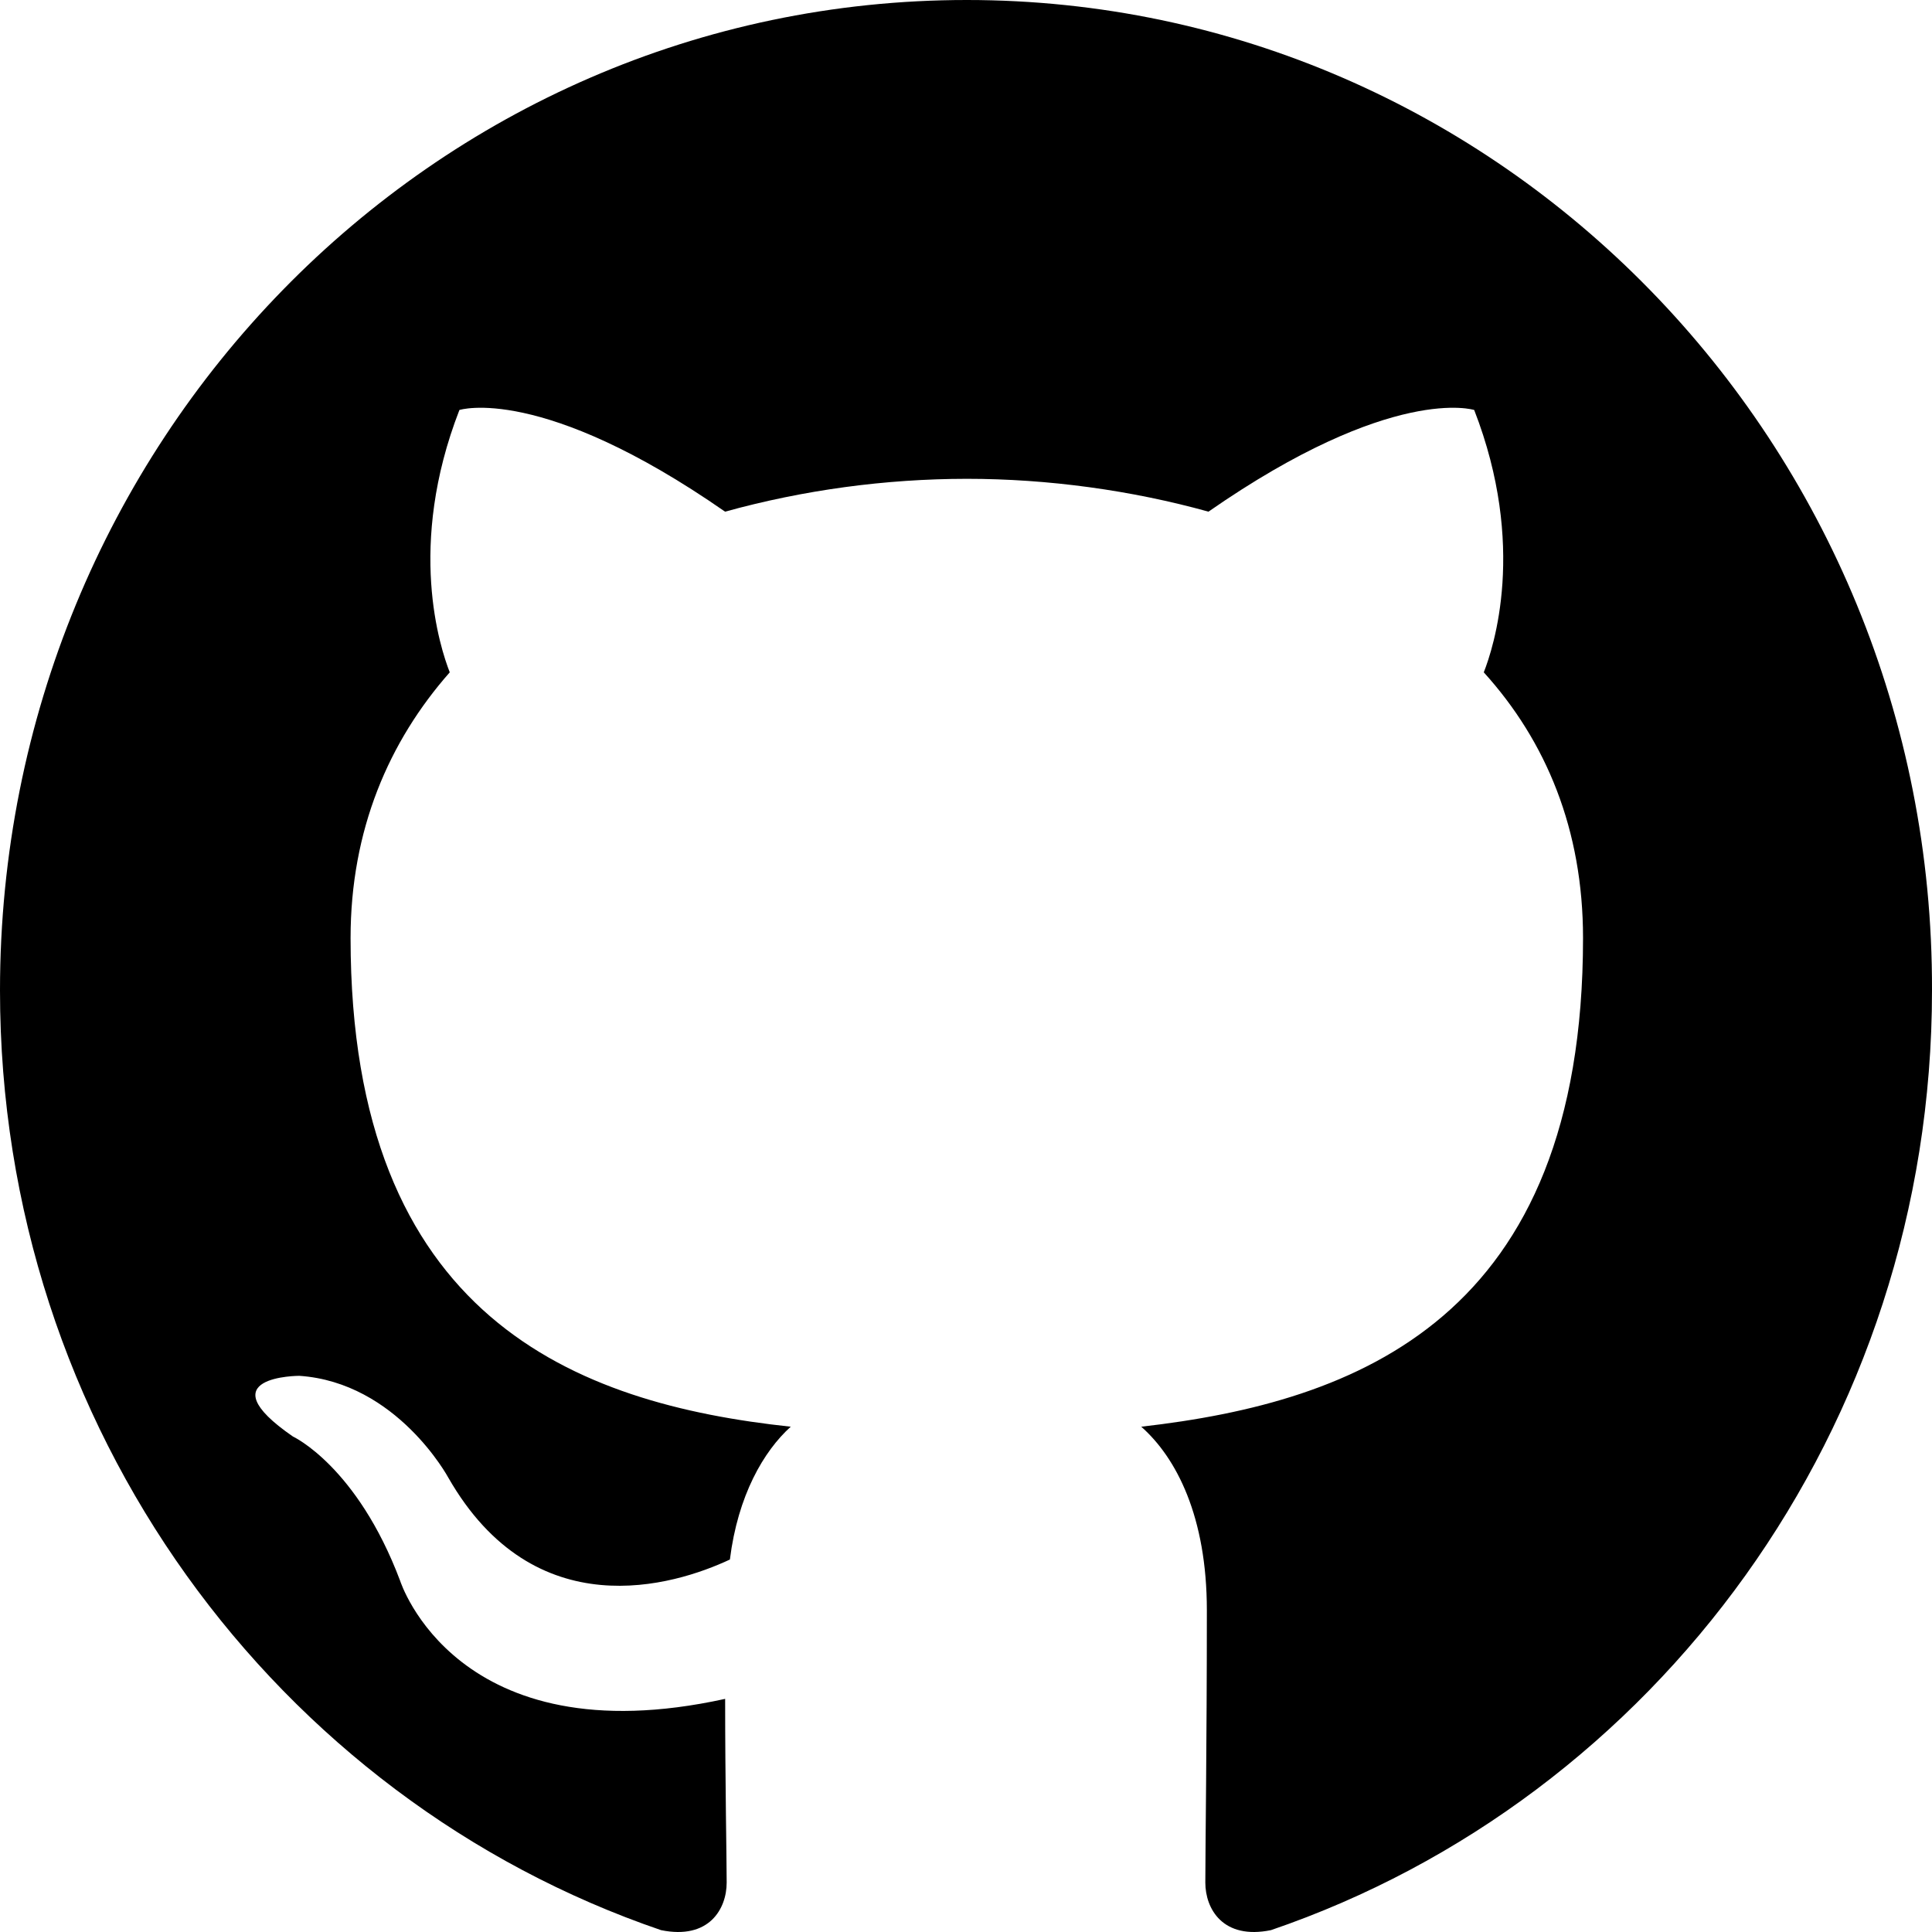
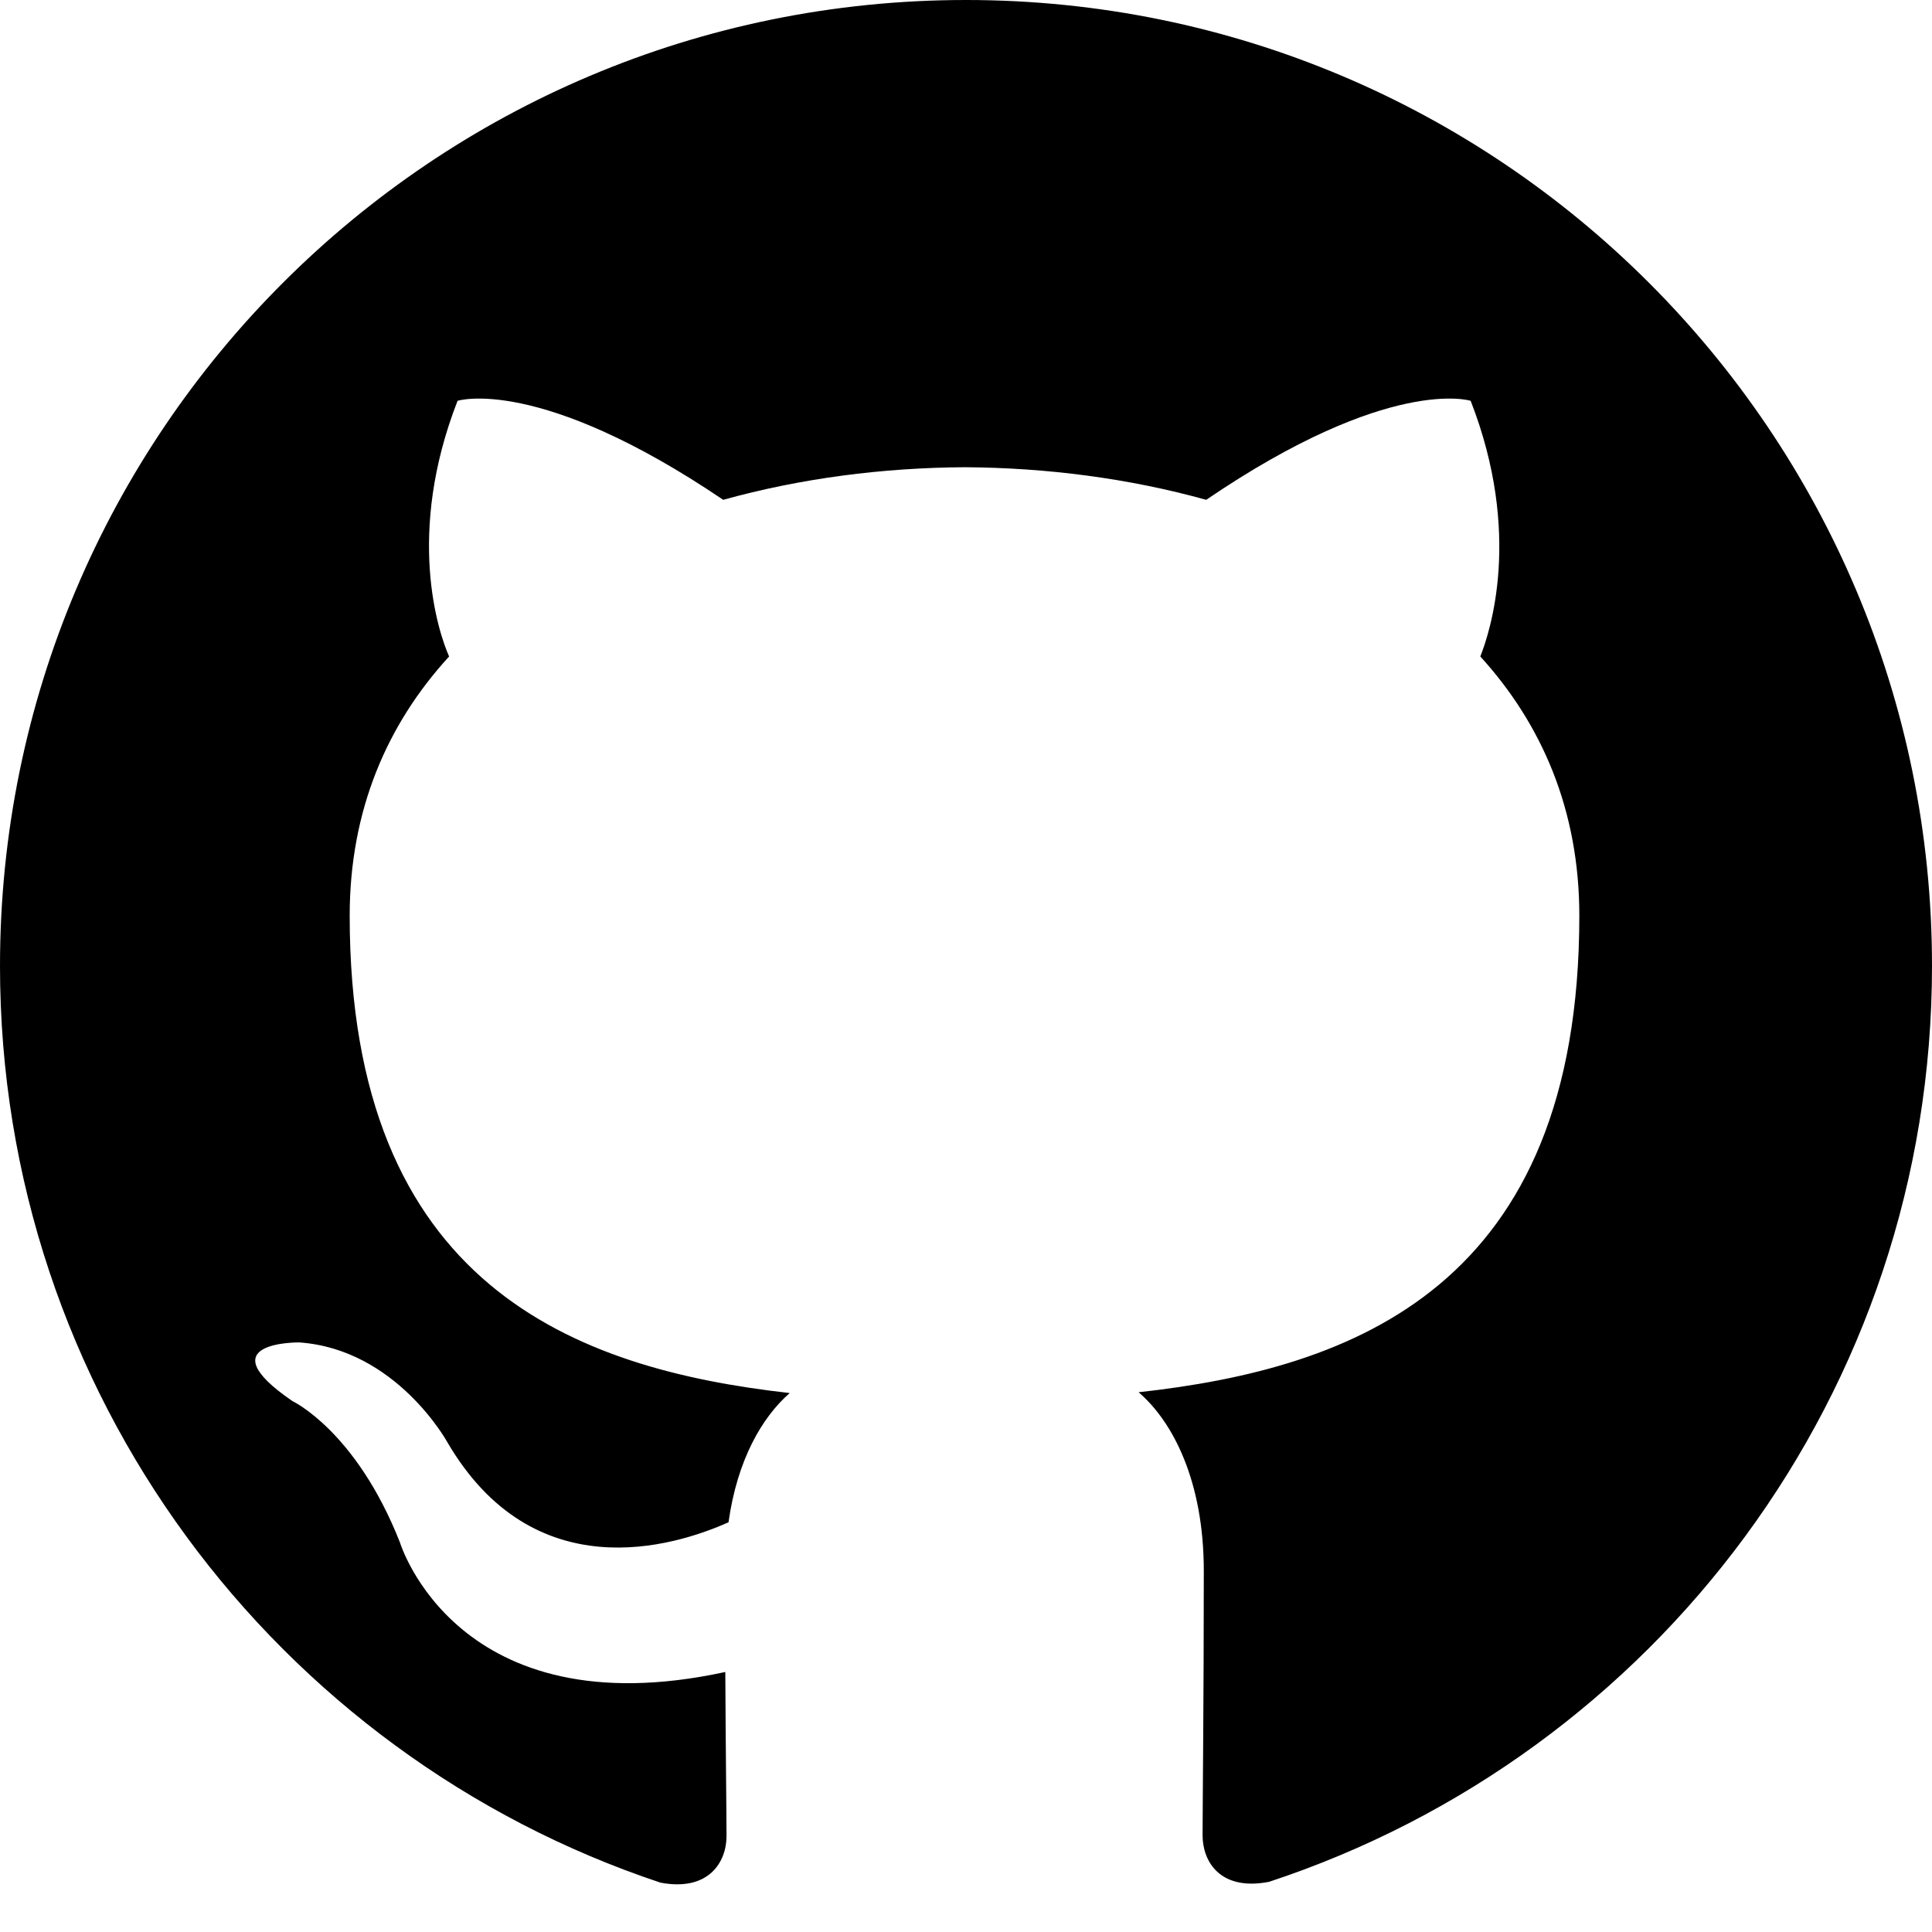
- <svg xmlns="http://www.w3.org/2000/svg" width="24" height="24" viewBox="0 0 24 24" fill="none">
-   <path fill-rule="evenodd" clip-rule="evenodd" d="M12.01 0C5.369 0 0 5.5 0 12.304C0 17.743 3.44 22.347 8.212 23.977C8.809 24.099 9.027 23.712 9.027 23.386C9.027 23.101 9.008 22.123 9.008 21.104C5.667 21.838 4.971 19.638 4.971 19.638C4.434 18.212 3.639 17.845 3.639 17.845C2.545 17.091 3.718 17.091 3.718 17.091C4.931 17.173 5.568 18.354 5.568 18.354C6.641 20.228 8.371 19.699 9.067 19.373C9.166 18.578 9.485 18.028 9.823 17.723C7.158 17.438 4.355 16.378 4.355 11.652C4.355 10.308 4.832 9.208 5.587 8.352C5.468 8.047 5.05 6.783 5.707 5.093C5.707 5.093 6.721 4.767 9.007 6.356C9.986 6.086 10.996 5.949 12.01 5.948C13.024 5.948 14.058 6.091 15.012 6.356C17.299 4.767 18.313 5.093 18.313 5.093C18.97 6.783 18.552 8.047 18.432 8.352C19.208 9.208 19.665 10.308 19.665 11.652C19.665 16.378 16.862 17.417 14.177 17.723C14.615 18.11 14.992 18.843 14.992 20.004C14.992 21.654 14.973 22.979 14.973 23.386C14.973 23.712 15.191 24.099 15.788 23.977C20.56 22.347 24 17.743 24 12.304C24.02 5.5 18.631 0 12.01 0Z" fill="black" />
+ <svg xmlns="http://www.w3.org/2000/svg" viewBox="0 0 24 24" fill="currentColor">
+   <path d="M12 0C5.37 0 0 5.37 0 12c0 5.3 3.438 9.8 8.205 11.387.6.113.82-.258.82-.577 0-.285-.01-1.04-.015-2.04-3.338.724-4.042-1.61-4.042-1.61-.546-1.385-1.335-1.755-1.335-1.755-1.087-.744.084-.729.084-.729 1.205.084 1.838 1.236 1.838 1.236 1.07 1.835 2.809 1.305 3.495.998.108-.776.417-1.305.76-1.605-2.665-.3-5.466-1.332-5.466-5.93 0-1.31.465-2.38 1.235-3.22-.135-.303-.54-1.523.105-3.176 0 0 1.005-.322 3.3 1.23.96-.267 1.98-.399 3-.405 1.02.006 2.04.138 3 .405 2.28-1.552 3.285-1.23 3.285-1.23.645 1.653.24 2.873.12 3.176.765.84 1.23 1.91 1.23 3.22 0 4.61-2.805 5.625-5.475 5.92.42.36.81 1.096.81 2.22 0 1.606-.015 2.896-.015 3.286 0 .315.21.694.825.576C20.565 21.795 24 17.295 24 12 24 5.37 18.627 0 12 0z" />
</svg>
